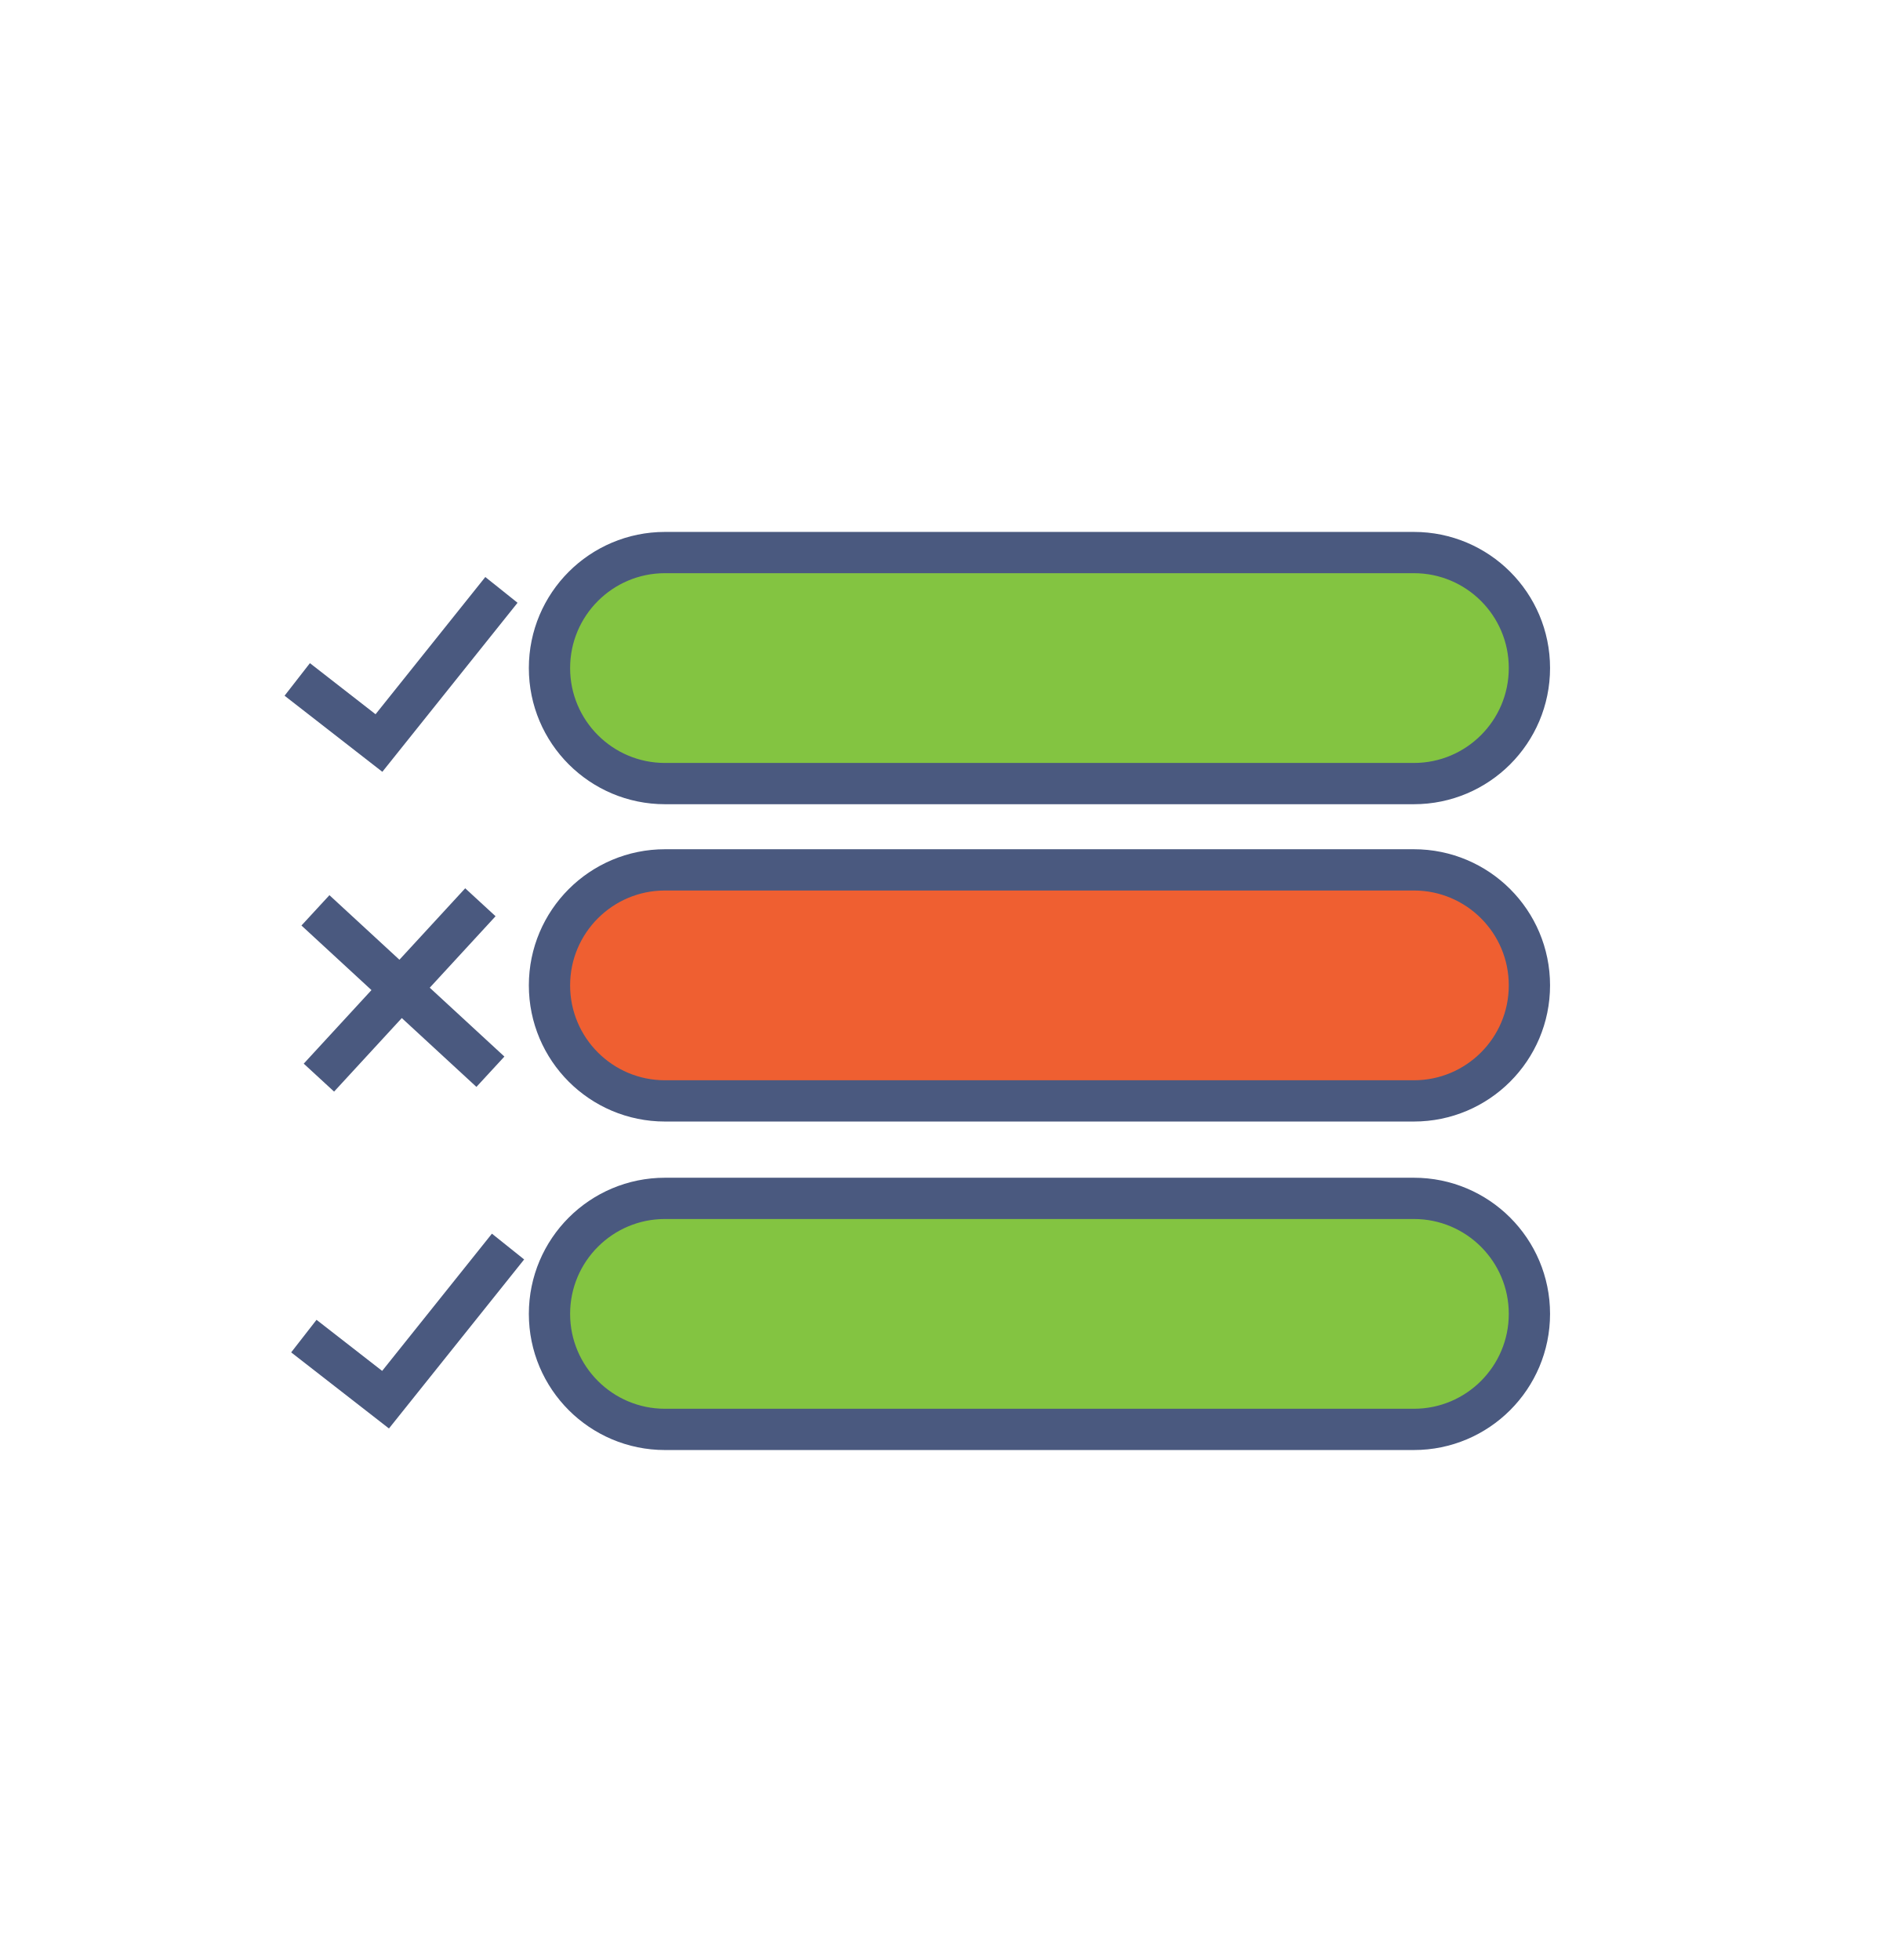
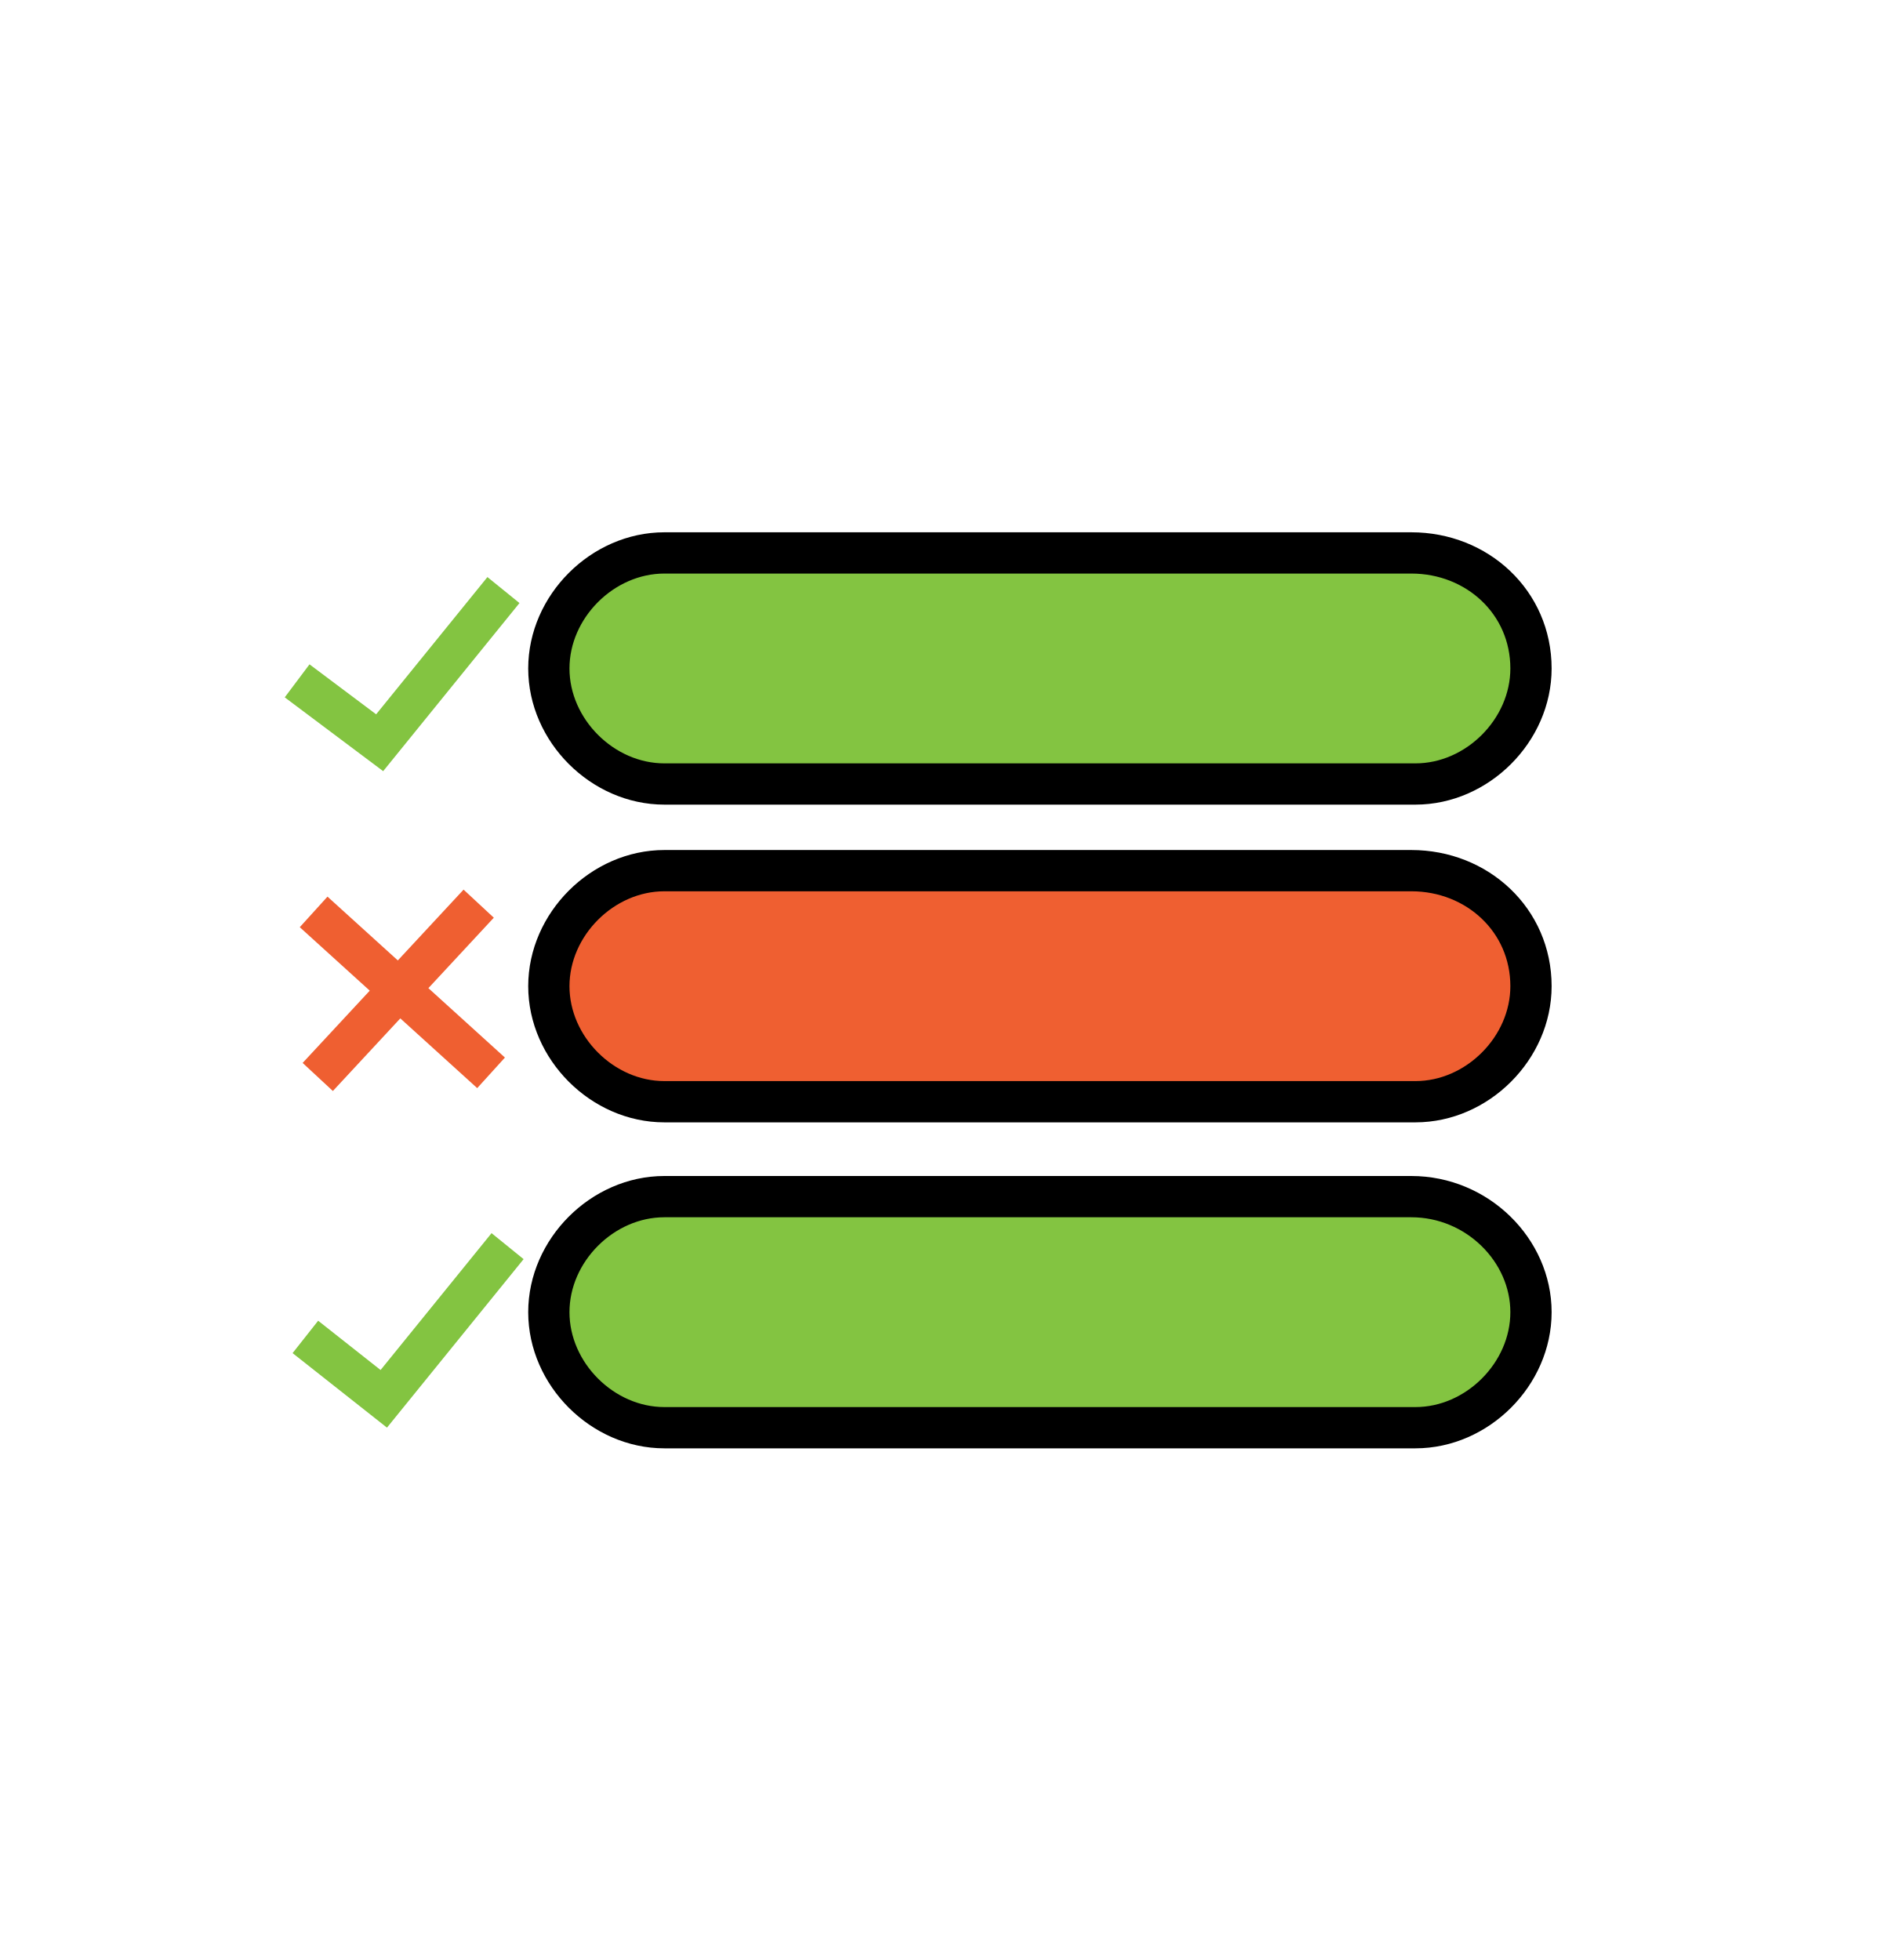
<svg xmlns="http://www.w3.org/2000/svg" viewBox="0 0 46 47.5">
-   <path fill="#83C441" stroke="#4A597F" stroke-miterlimit="10" d="M37.062 16.19a2.8 2.8 0 0 1-2.8 2.8H16.115a2.799 2.799 0 1 1 0-5.599h18.147c1.547 0 2.8 1.253 2.8 2.799z" />
-   <path fill="#EF5F31" stroke="#4A597F" stroke-miterlimit="10" d="M37.062 23.88a2.8 2.8 0 0 1-2.8 2.8H16.115a2.799 2.799 0 1 1 0-5.599h18.147c1.547 0 2.8 1.253 2.8 2.799z" />
-   <path fill="#83C441" stroke="#4A597F" stroke-miterlimit="10" d="M37.062 31.841a2.8 2.8 0 0 1-2.8 2.8H16.115a2.799 2.799 0 1 1 0-5.599h18.147c1.547 0 2.8 1.253 2.8 2.799z" />
-   <path fill="none" stroke="#4A597F" stroke-miterlimit="10" d="M7.203 16.466l1.98 1.541 2.968-3.711M7.363 32.38l1.98 1.541 2.968-3.711M7.728 26.116l3.913-4.25m-3.997.196l4.24 3.911" />
+   <path fill="#83C441" stroke="#000" stroke-miterlimit="10" d="M37.1 16.2c0 1.5-1.3 2.8-2.8 2.8H16.1c-1.5 0-2.8-1.3-2.8-2.8 0-1.5 1.3-2.8 2.8-2.8h18.1c1.6 0 2.9 1.2 2.9 2.8z" />
+   <path fill="#EF5F31" stroke="#000" stroke-miterlimit="10" d="M37.1 23.9c0 1.5-1.3 2.8-2.8 2.8H16.1c-1.5 0-2.8-1.3-2.8-2.8 0-1.5 1.3-2.8 2.8-2.8h18.1c1.6 0 2.9 1.2 2.9 2.8z" />
+   <path fill="#83C441" stroke="#000" stroke-miterlimit="10" d="M37.1 31.8c0 1.5-1.3 2.8-2.8 2.8H16.1c-1.5 0-2.8-1.3-2.8-2.8 0-1.5 1.3-2.8 2.8-2.8h18.1c1.6 0 2.9 1.3 2.9 2.8z" />
+   <path fill="none" stroke="#83C441" stroke-miterlimit="10" d="M7.2 16.5l2 1.5 3-3.7M7.4 32.4l1.9 1.5 3-3.7" />
+   <g fill="none" stroke="#EF5F31" stroke-miterlimit="10">
+     <path d="M7.7 26.1l3.9-4.2M7.6 22.1l4.3 3.9" />
+   </g>
</svg>
